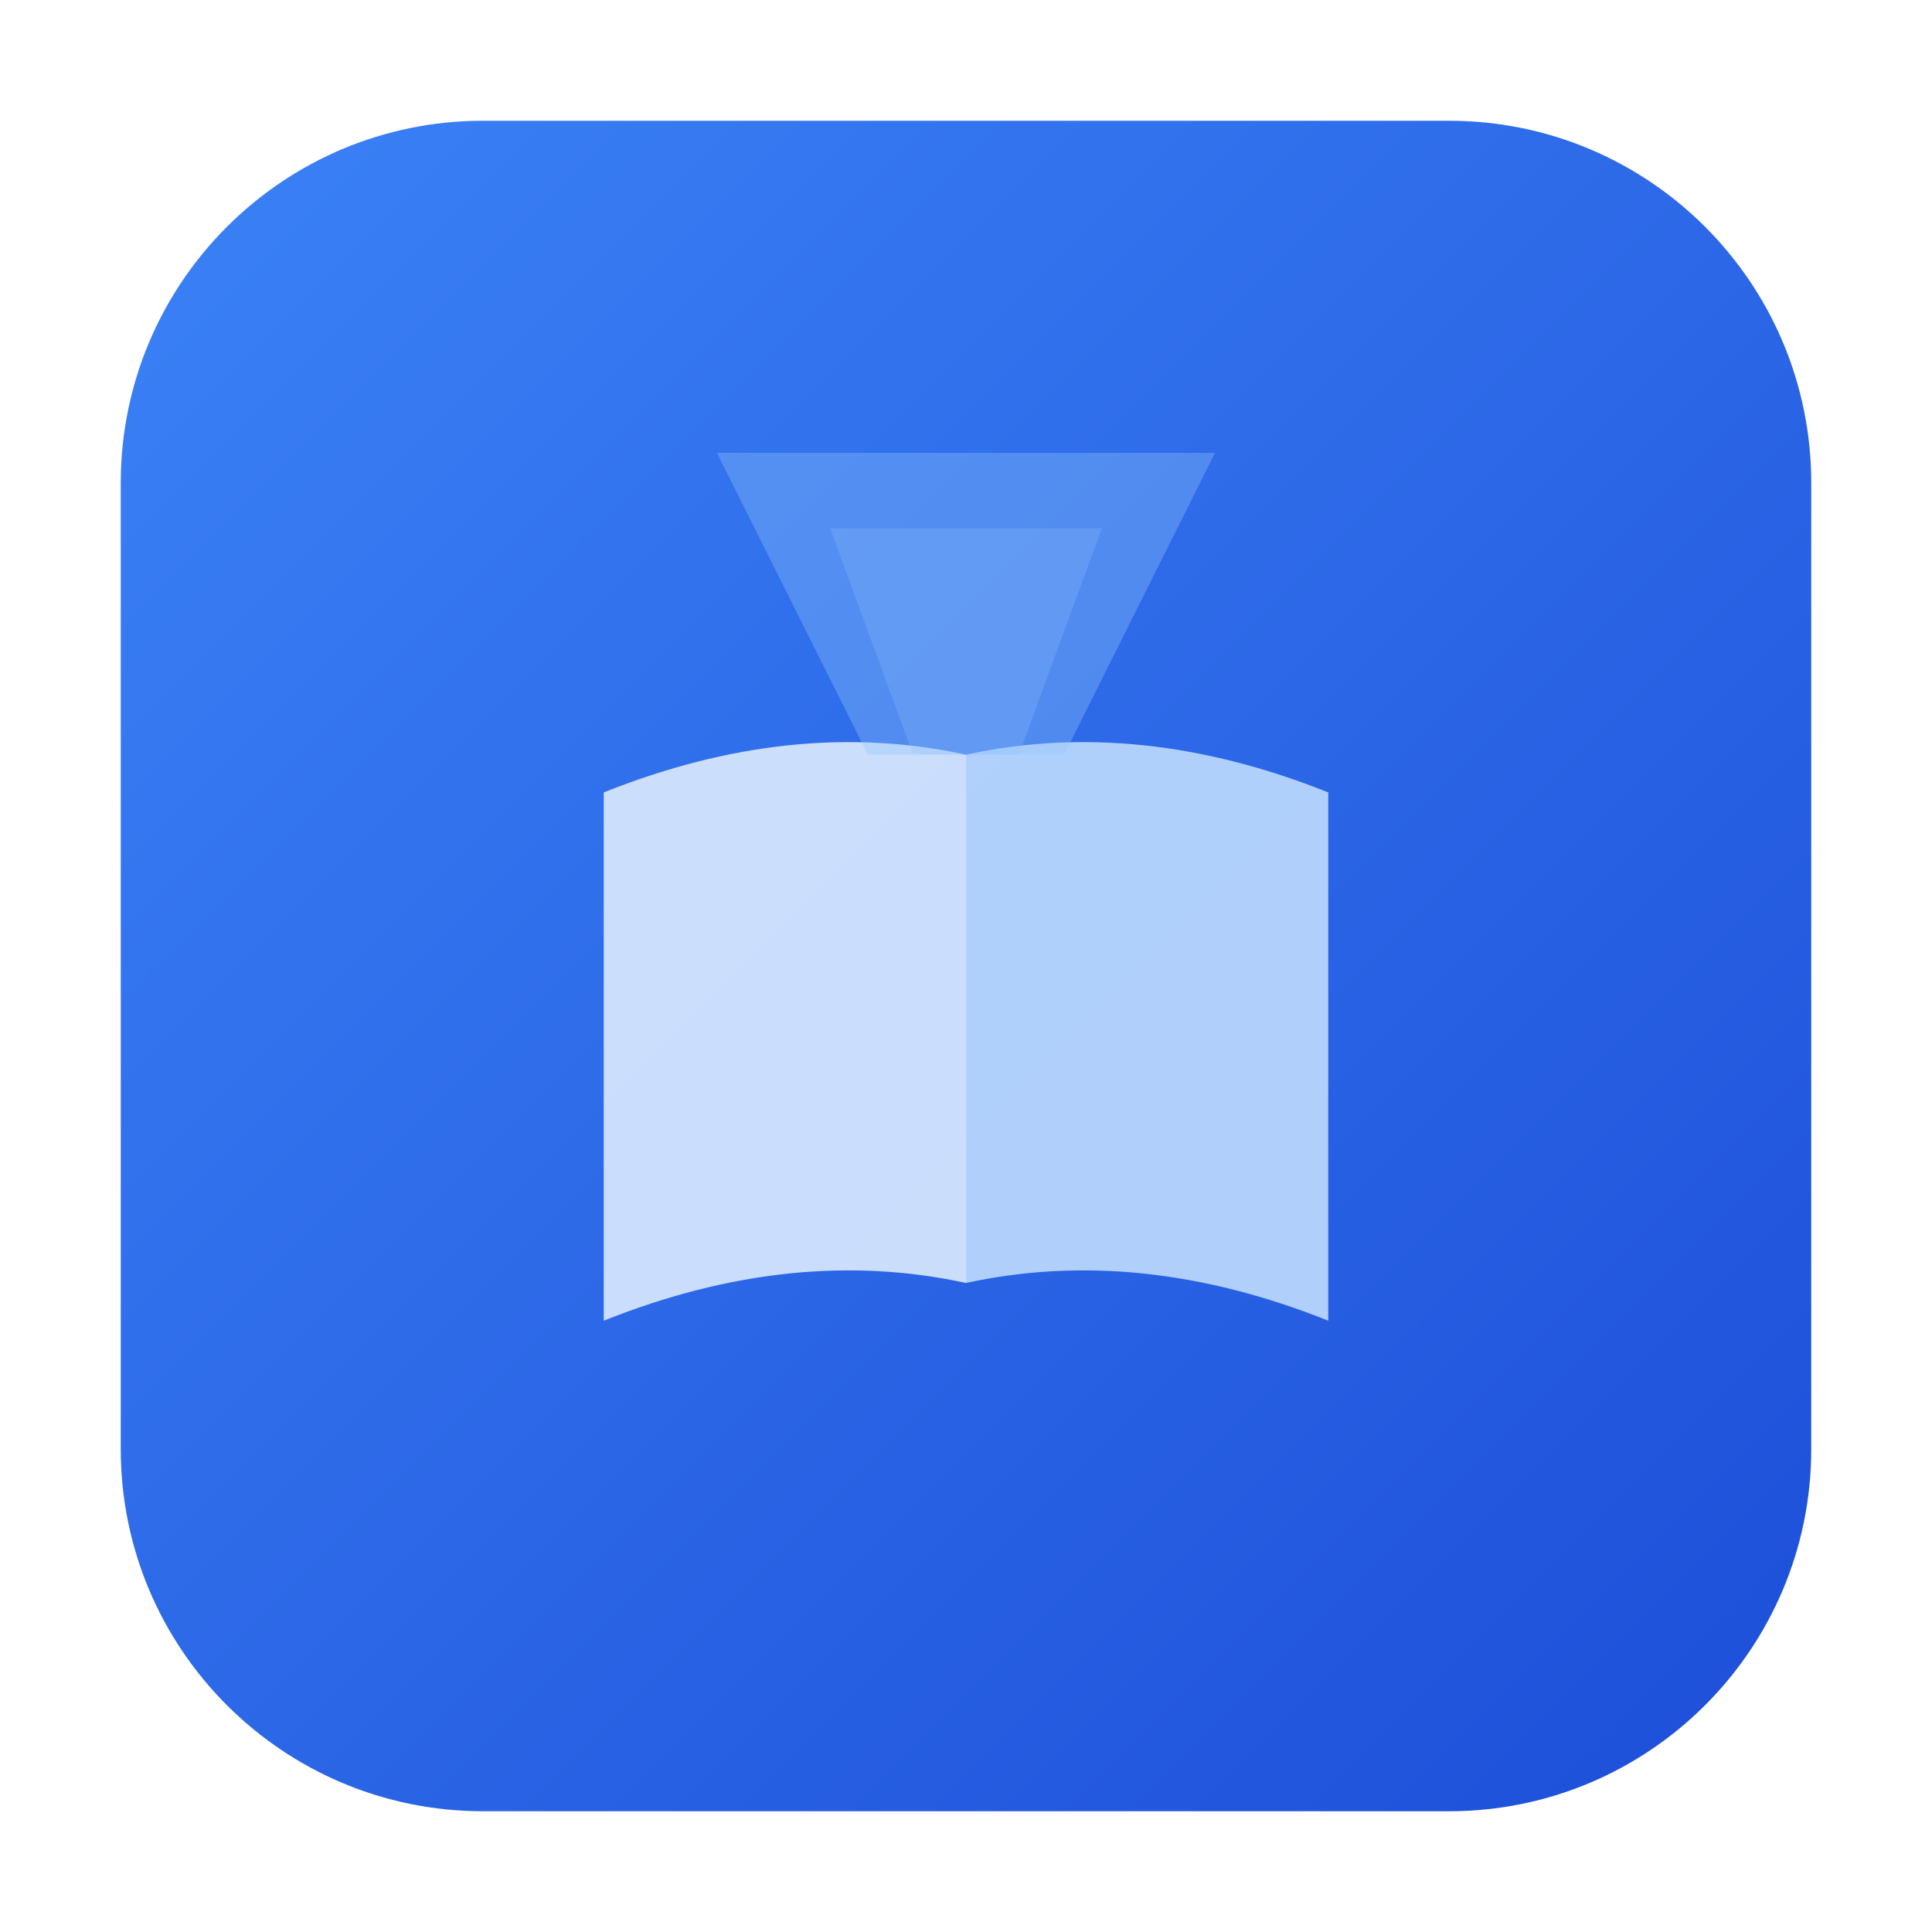
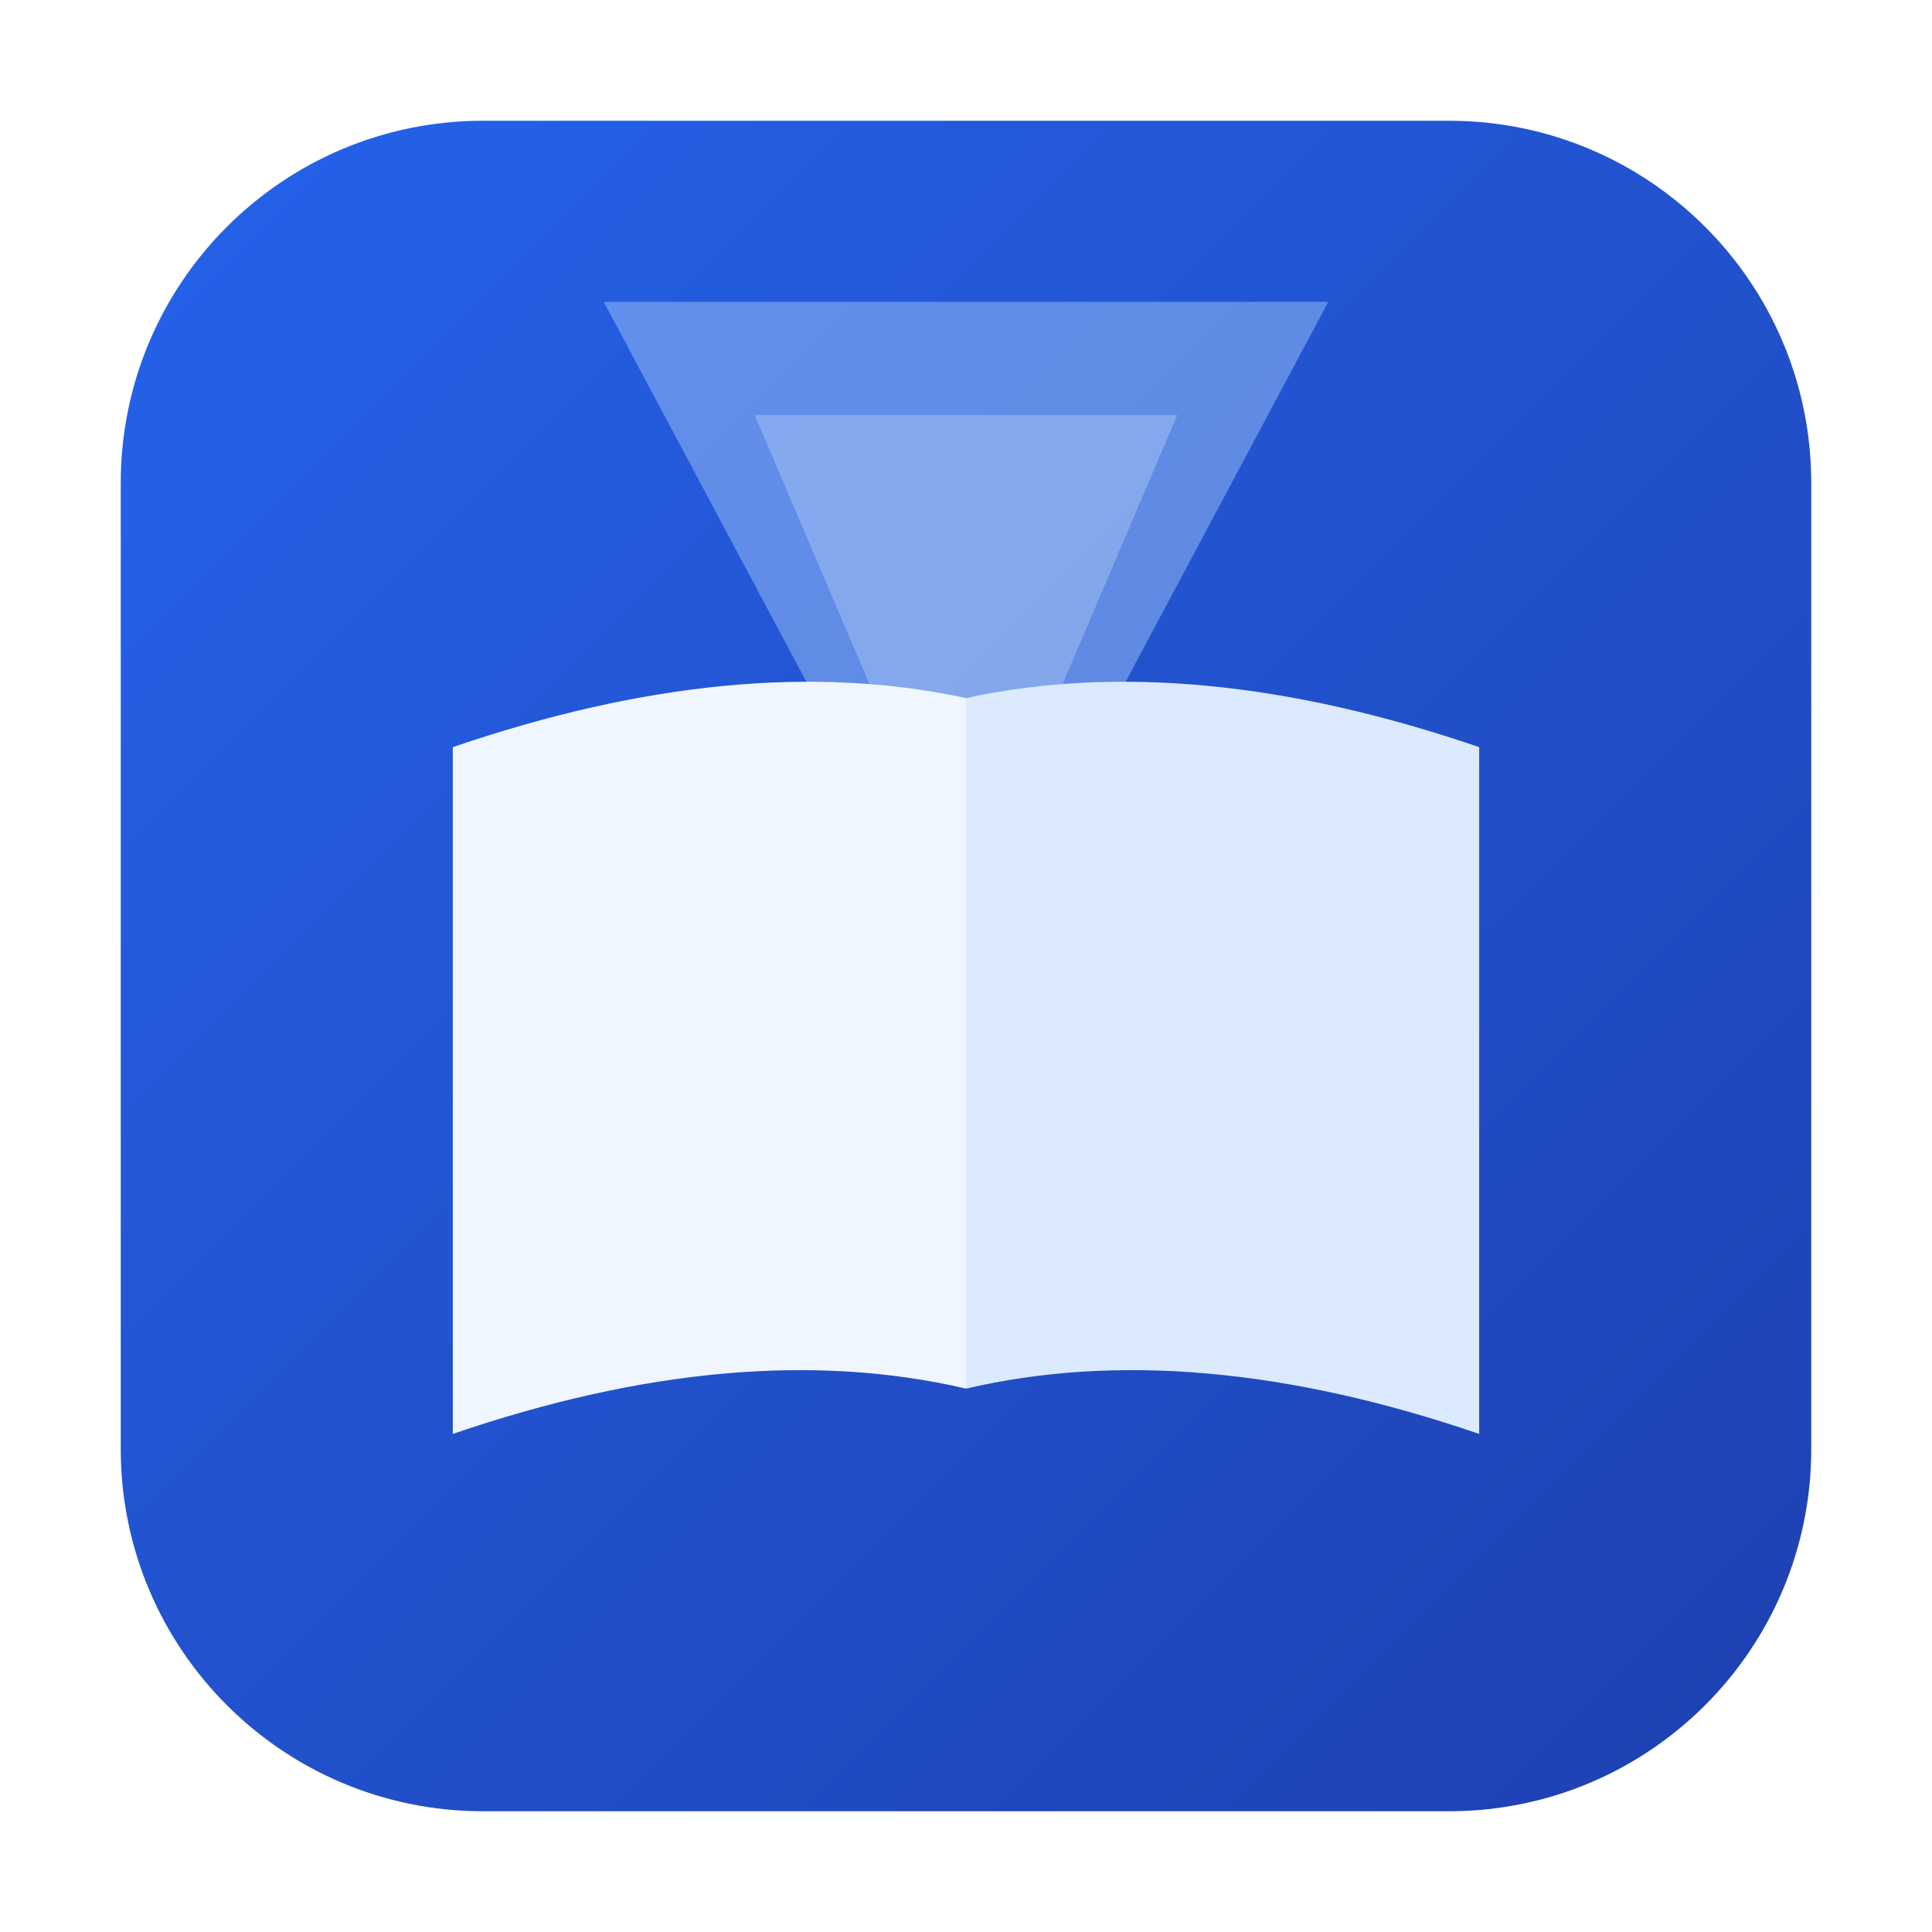
<svg xmlns="http://www.w3.org/2000/svg" viewBox="0 0 512 512" width="512" height="512">
  <defs>
    <linearGradient id="bg" x1="0%" y1="0%" x2="100%" y2="100%">
-       <stop offset="0%" stop-color="#3B82F6" />
-       <stop offset="100%" stop-color="#1D4ED8" />
+       <stop offset="0%" stop-color="#2563EB" />
+       <stop offset="100%" stop-color="#1E40AF" />
    </linearGradient>
  </defs>
  <rect x="32" y="32" width="448" height="448" rx="96" ry="96" fill="url(#bg)" />
-   <path d="     M 256 200     Q 210 190 160 210     L 160 350     Q 210 330 256 340     Z   " fill="#DBEAFE" opacity="0.9" />
-   <path d="     M 256 200     Q 302 190 352 210     L 352 350     Q 302 330 256 340     Z   " fill="#BFDBFE" opacity="0.9" />
-   <path d="     M 230 200     L 190 120     L 322 120     L 282 200     Z   " fill="#93C5FD" opacity="0.35" />
-   <path d="     M 242 200     L 220 140     L 292 140     L 270 200     Z   " fill="#93C5FD" opacity="0.25" />
+   <path d="     M 216 185     L 160 80     L 352 80     L 296 185     Z   " fill="#BFDBFE" opacity="0.4" />
+   <path d="     M 232 185     L 200 110     L 312 110     L 280 185     Z   " fill="#DBEAFE" opacity="0.3" />
+   <path d="     M 256 185     Q 196 172 120 198     L 120 380     Q 196 354 256 368     Z   " fill="#EFF6FF" />
+   <path d="     M 256 185     Q 316 172 392 198     L 392 380     Q 316 354 256 368     Z   " fill="#DBEAFE" />
</svg>
